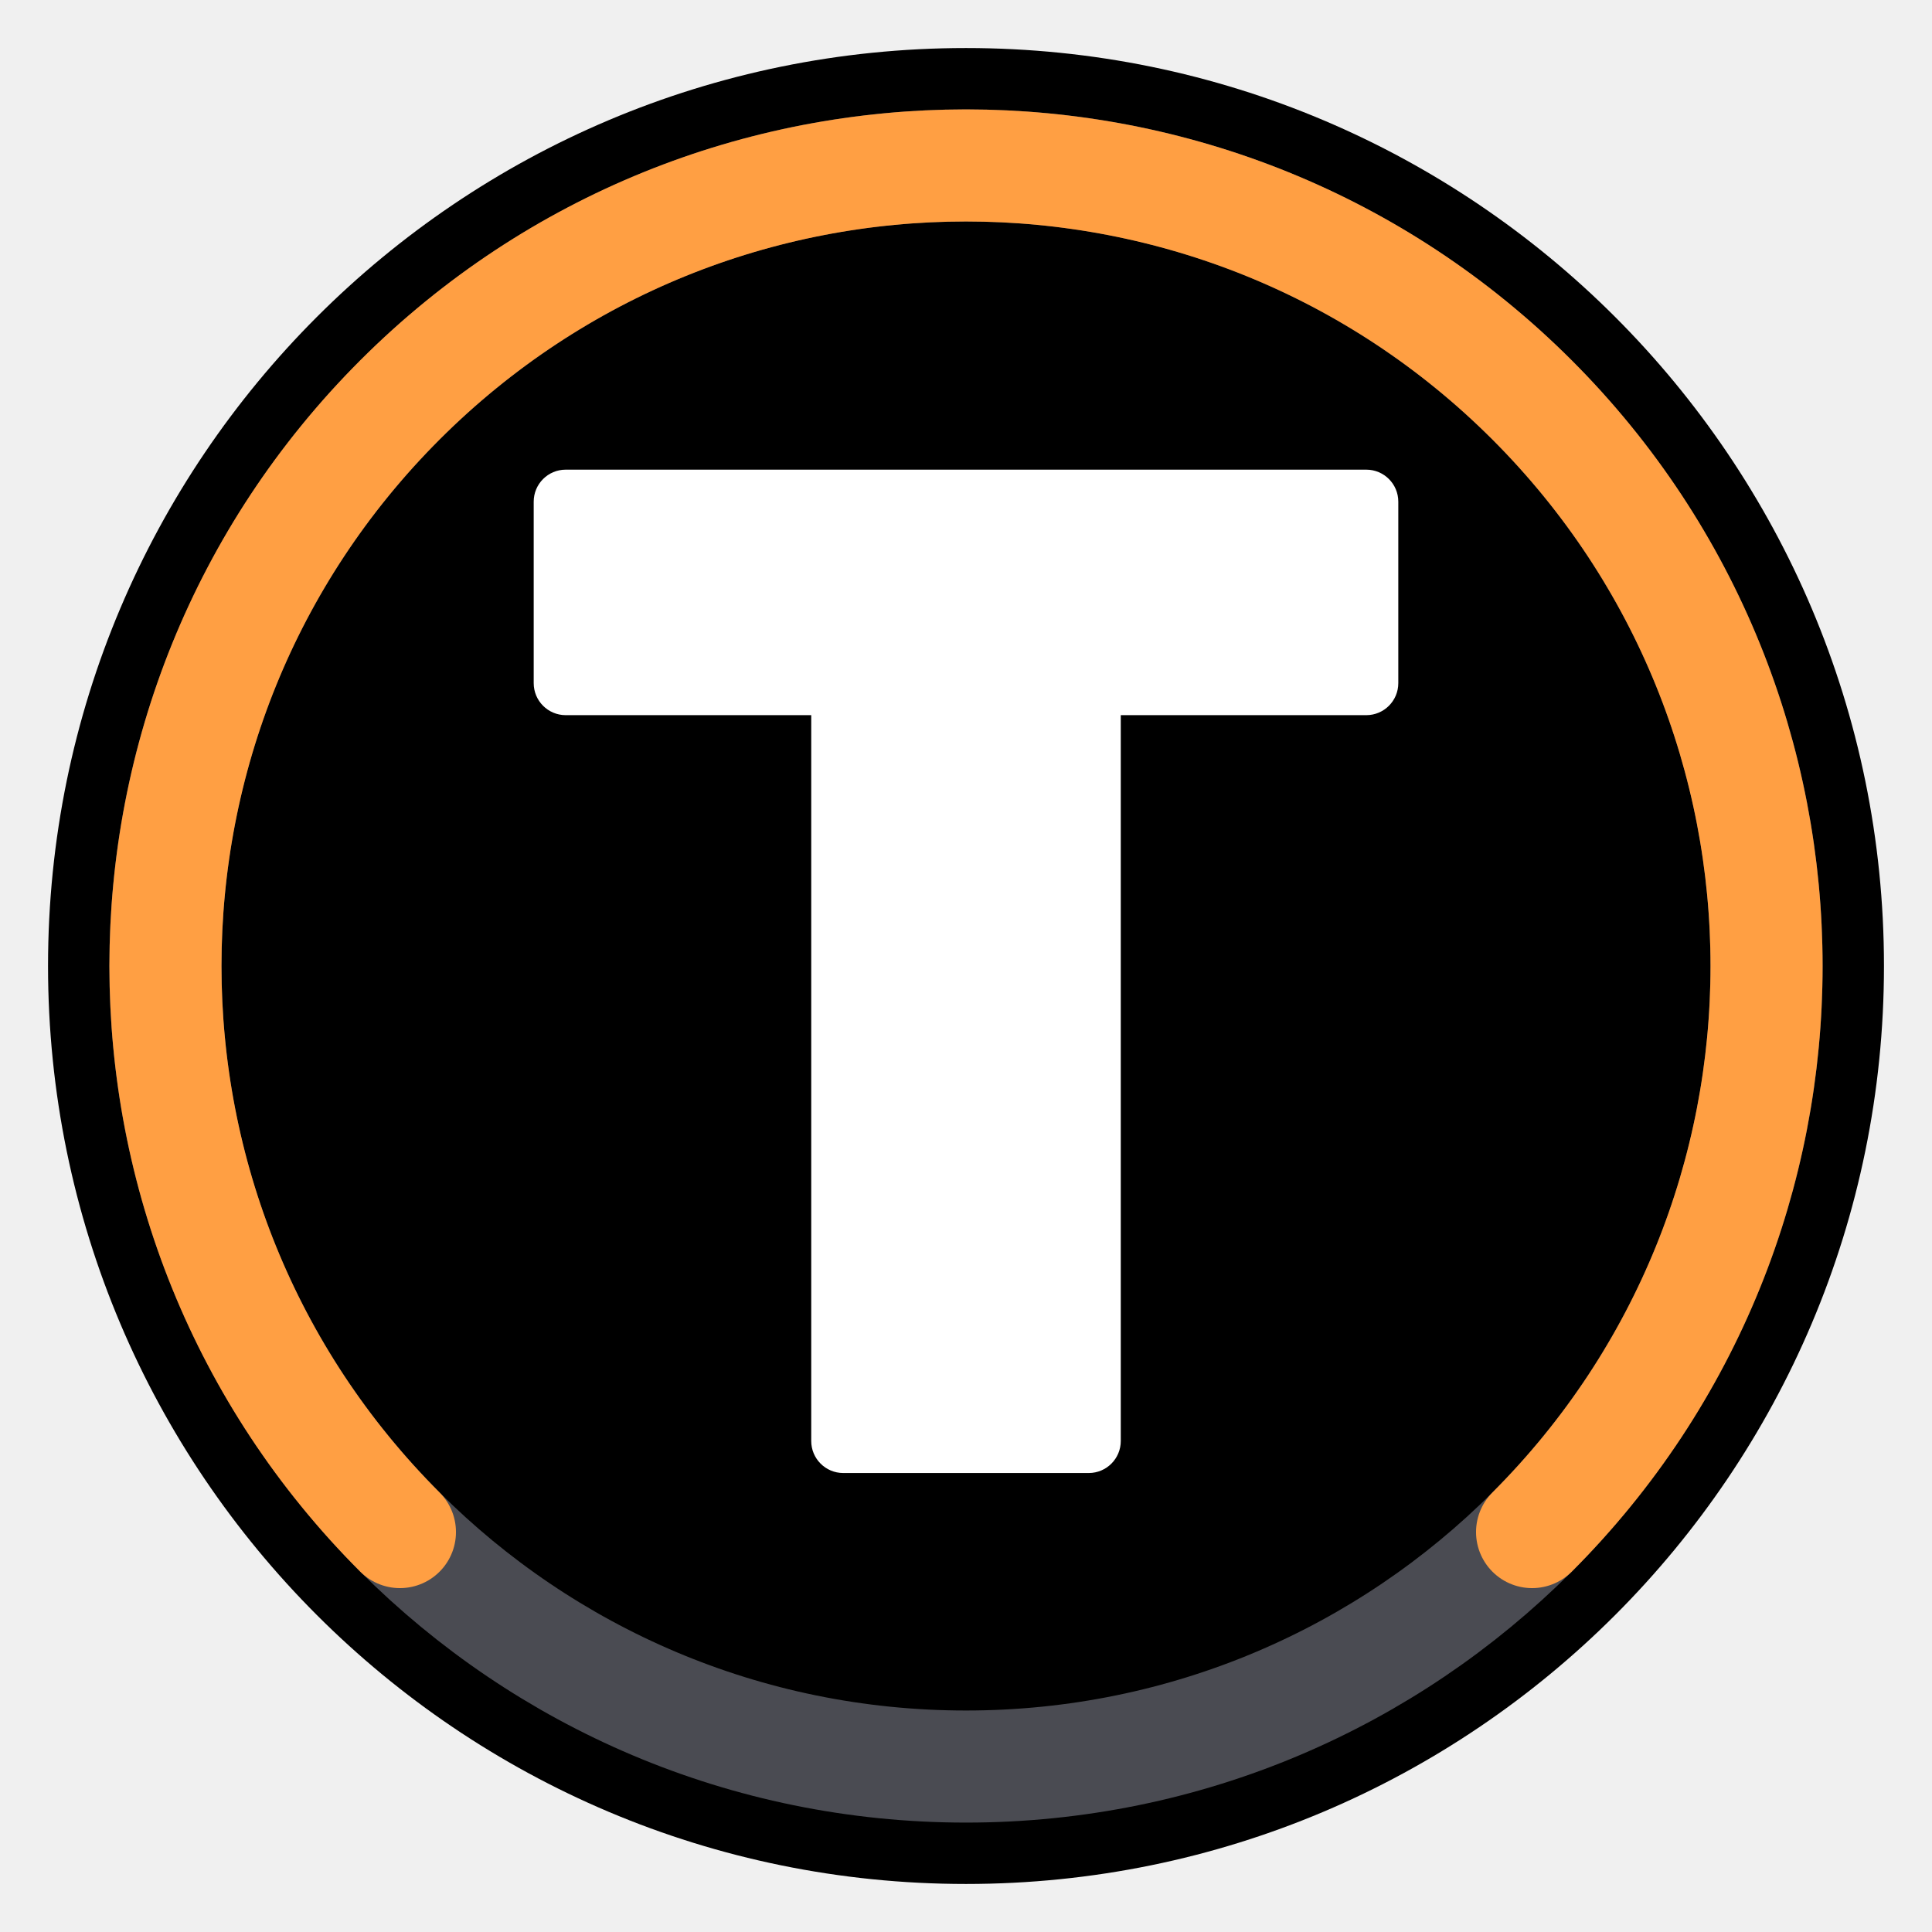
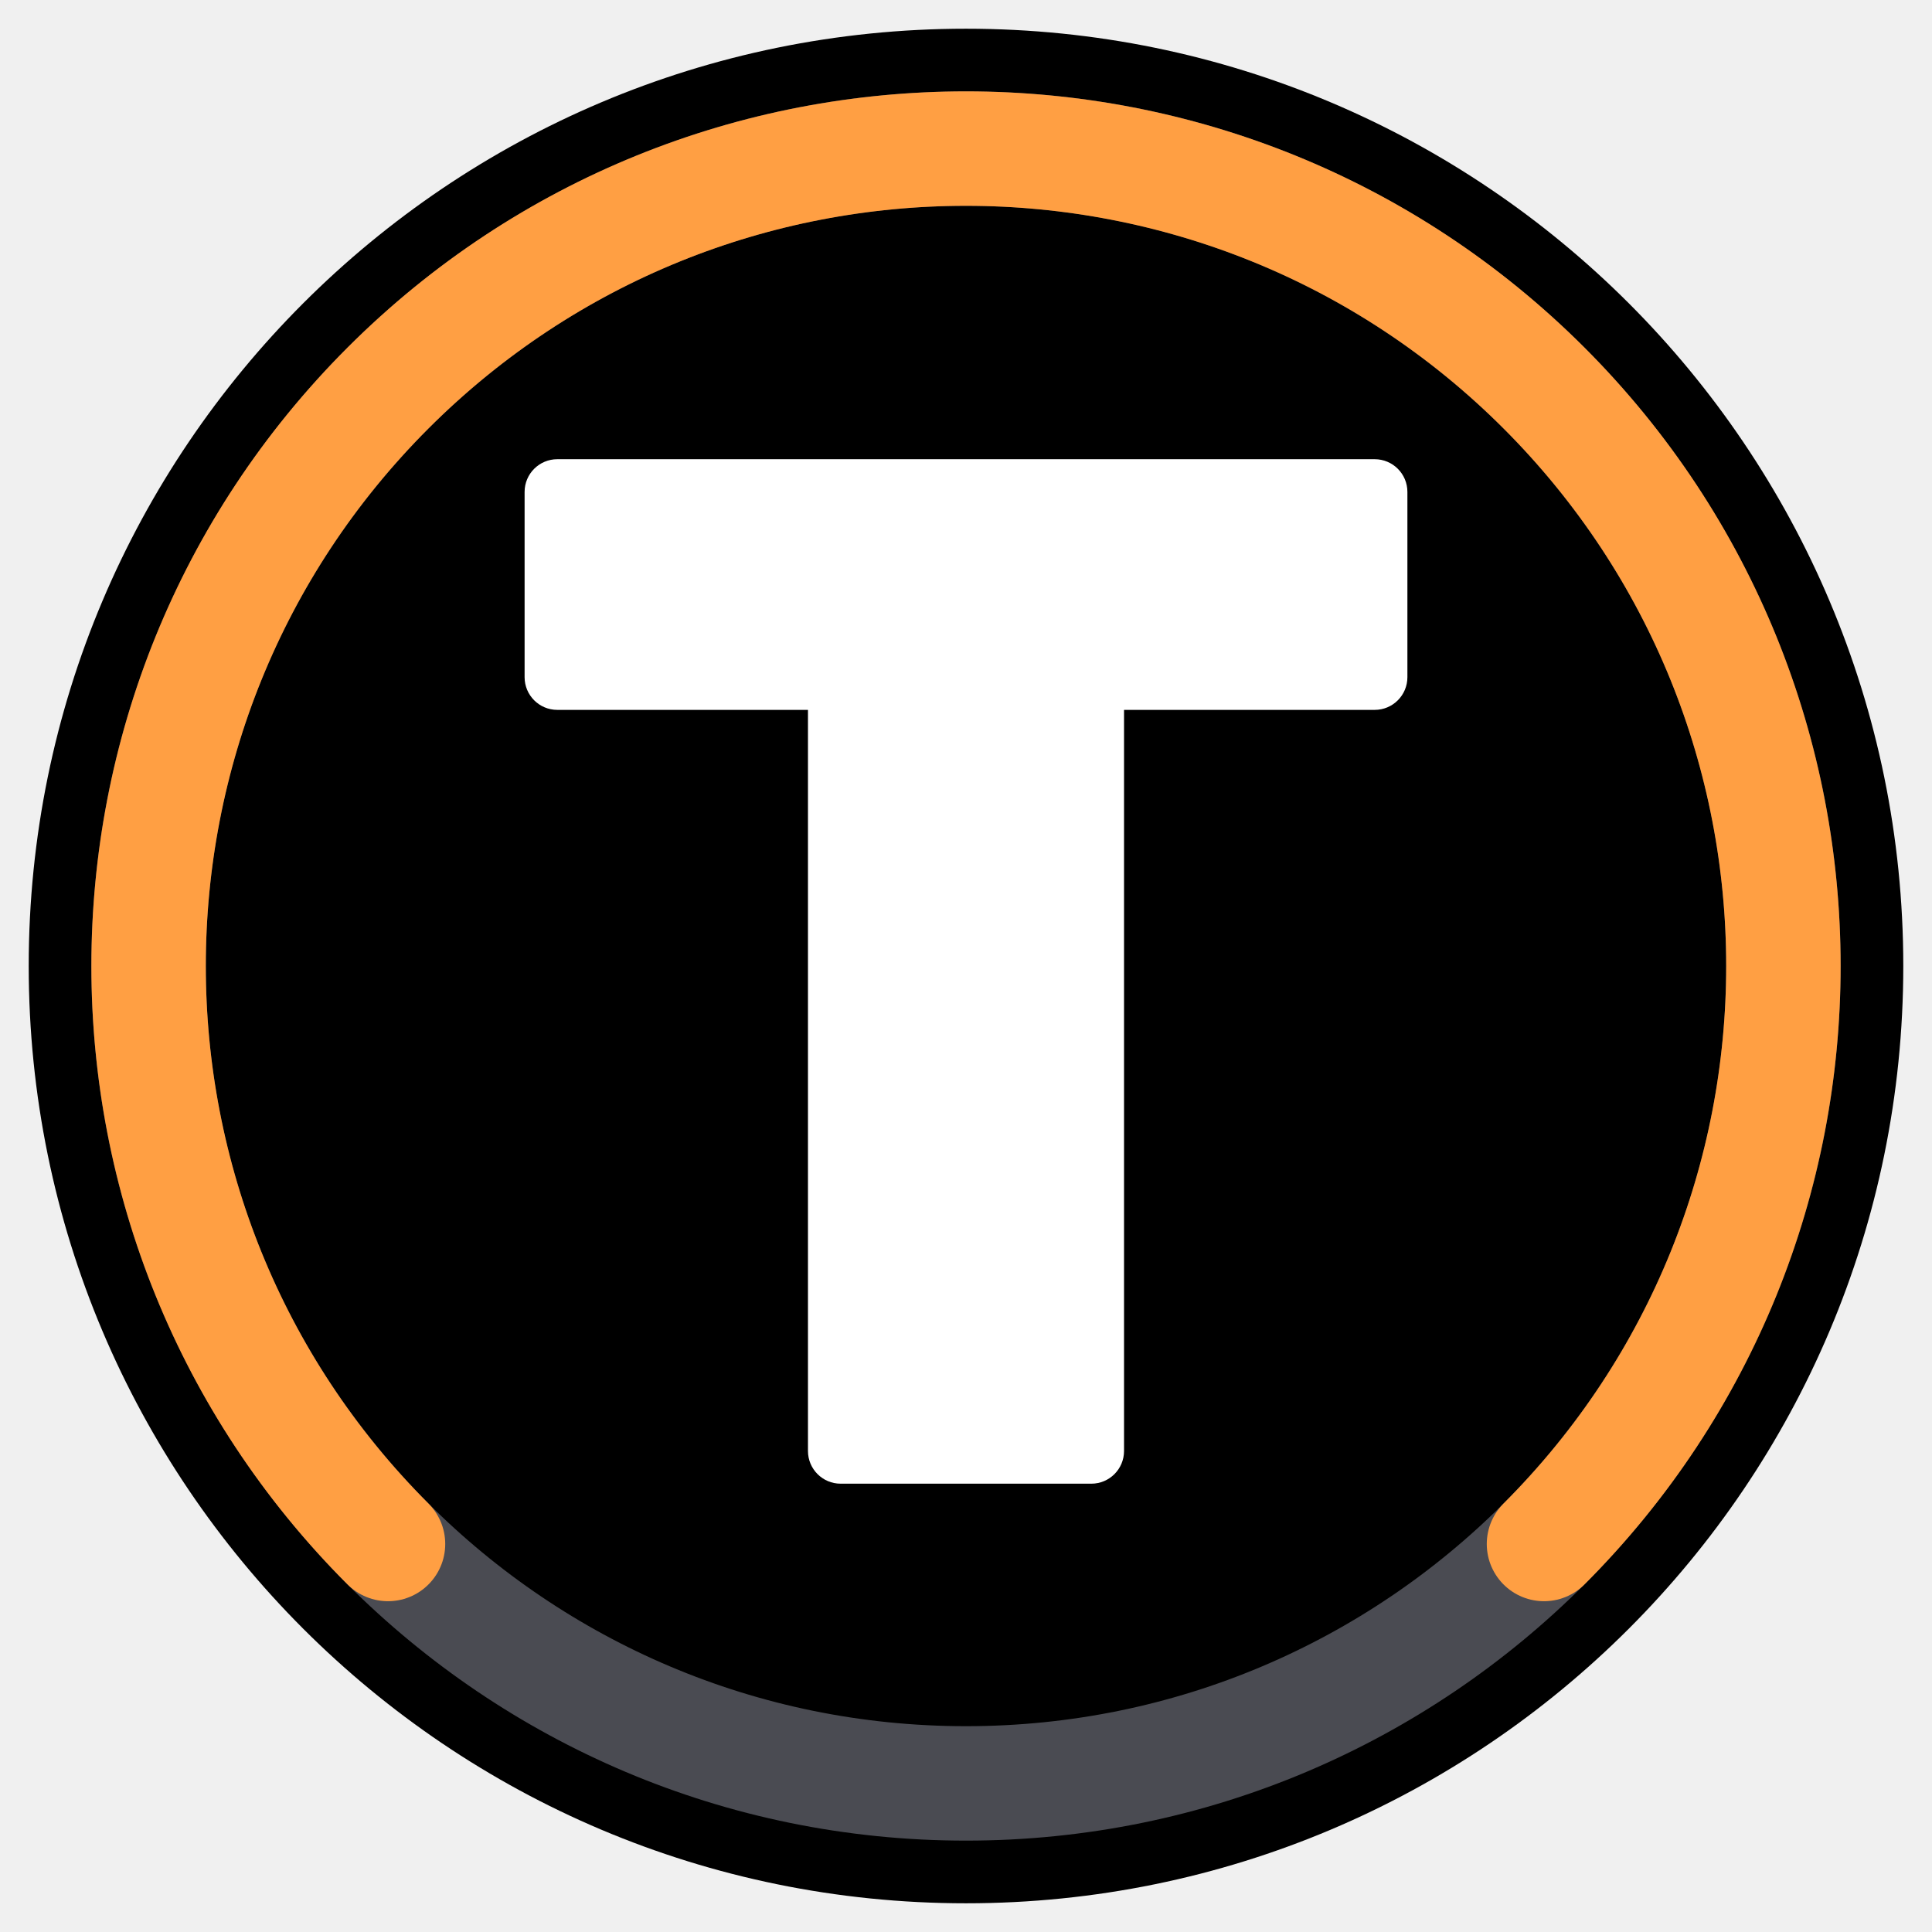
<svg xmlns="http://www.w3.org/2000/svg" width="64" height="64" viewBox="150 150 724 724" role="img" aria-labelledby="title">
-   <circle cx="512" cy="512" r="344" fill="#000000" />
-   <circle cx="512" cy="512" r="300" fill="none" stroke="#4a4b52" stroke-width="42" />
-   <path d="M 299.868 724.132 A 300 300 0 1 1 724.132 724.132" fill="none" stroke="#ff9f43" stroke-width="42" stroke-linecap="round" />
-   <g fill="#ffffff">
-     <rect x="350" y="326" width="324" height="92" rx="12" />
-     <rect x="454" y="380" width="116" height="322" rx="12" />
+   <g transform="translate(512 512) scale(1.02105) translate(-512 -512)">
+     <circle cx="512" cy="512" r="344" fill="#000000" />
+     <circle cx="512" cy="512" r="300" fill="none" stroke="#4a4b52" stroke-width="42" />
+     <path d="M 299.868 724.132 A 300 300 0 1 1 724.132 724.132" fill="none" stroke="#ff9f43" stroke-width="42" stroke-linecap="round" />
+     <g fill="#ffffff">
+       <rect x="350" y="326" width="324" height="92" rx="12" />
+       <rect x="454" y="380" width="116" height="322" rx="12" />
+     </g>
  </g>
</svg>
